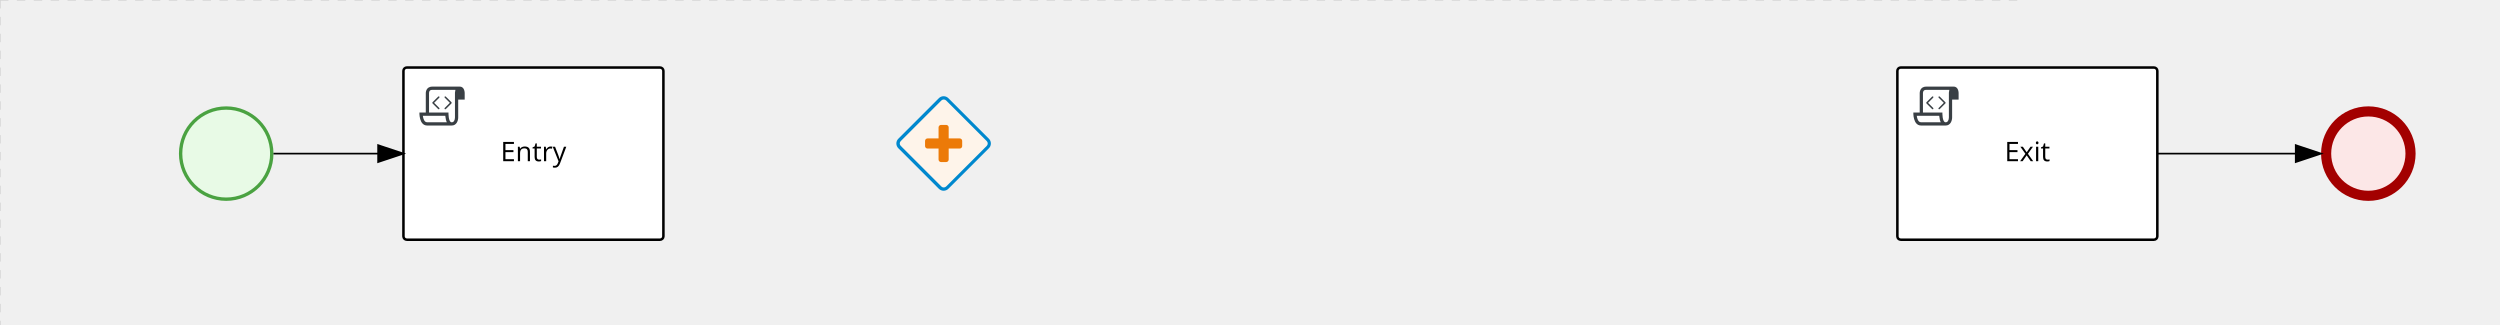
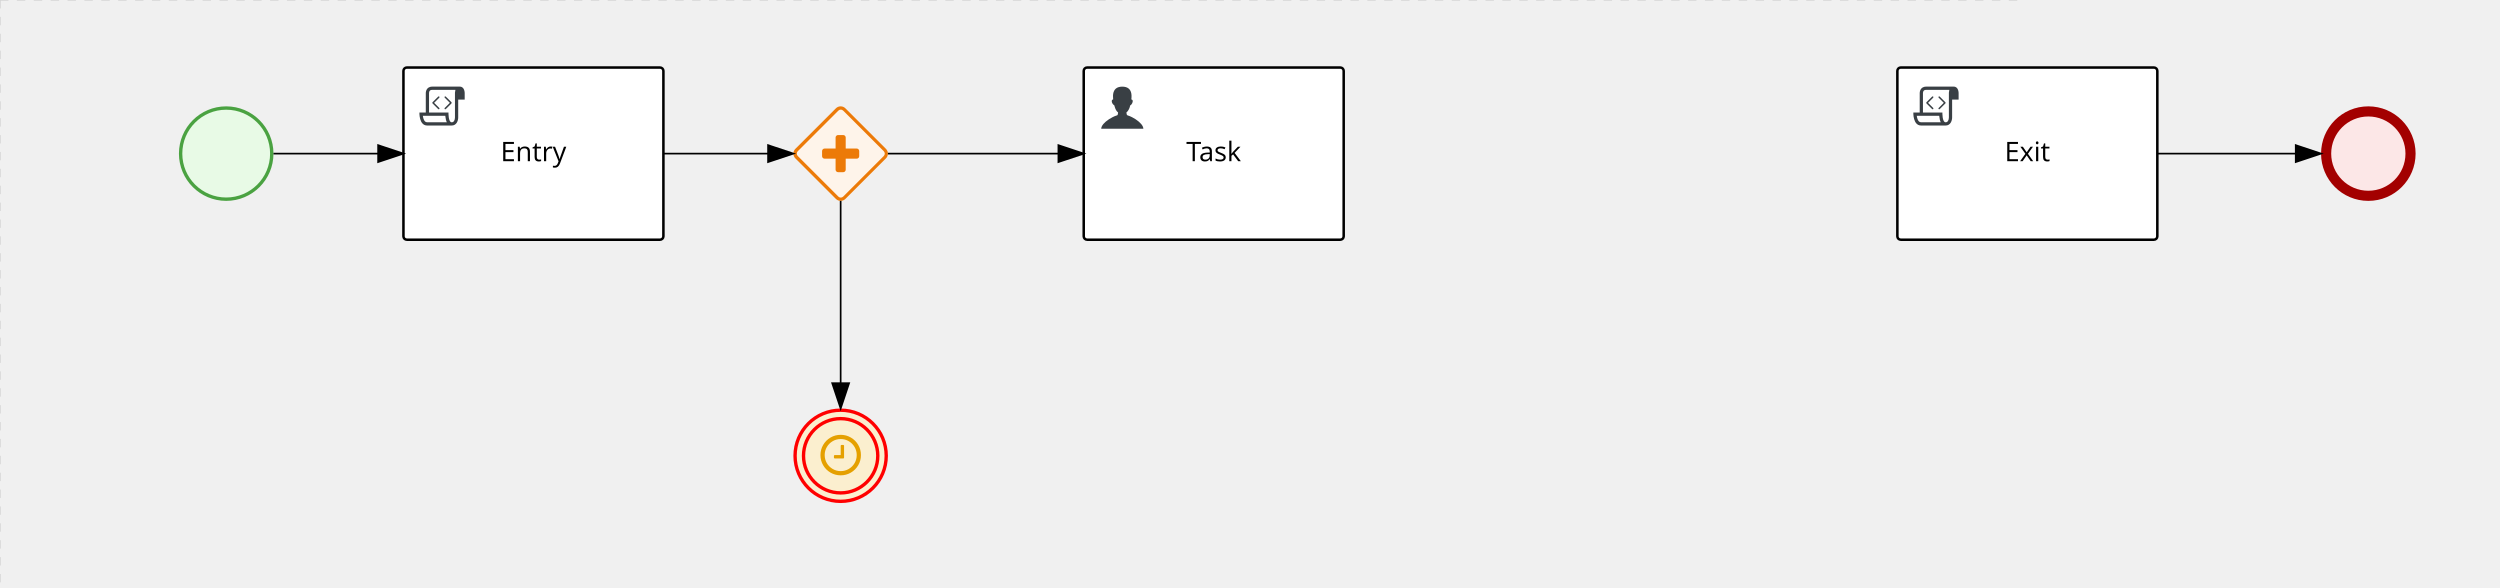
- <svg xmlns="http://www.w3.org/2000/svg" version="1.1" width="1481" height="192" viewBox="0 0 1481 192">
+ <svg xmlns="http://www.w3.org/2000/svg" version="1.1" width="1481" height="348" viewBox="0 0 1481 348">
  <defs />
  <g transform="matrix(1,0,0,1,0,0)">
    <g>
      <g>
        <g>
          <path fill="none" stroke="#d3d3d3" paint-order="fill stroke markers" d=" M 0 0 L 1200 0" stroke-miterlimit="10" stroke-opacity="0.8" stroke-dasharray="5" />
        </g>
        <g>
          <path fill="none" stroke="#d3d3d3" paint-order="fill stroke markers" d=" M 0 0 L 0 800" stroke-miterlimit="10" stroke-opacity="0.8" stroke-dasharray="5" />
        </g>
      </g>
      <g id="_E718741F-1F24-4921-A5A9-0E197B2F5778" bpmn2nodeid="_E718741F-1F24-4921-A5A9-0E197B2F5778" transform="matrix(1,0,0,1,1375,63)">
        <g>
          <path fill="none" stroke="none" />
        </g>
        <g transform="matrix(0.125,0,0,0.125,0,0)">
          <g transform="matrix(1,0,0,1,0,0)">
            <path fill="#fce7e7" stroke="none" id="_E718741F-1F24-4921-A5A9-0E197B2F5778?shapeType=BACKGROUND" paint-order="stroke fill markers" d=" M 0 0 M 444 224 C 444 263.9 434.2 300.8 414.4 334.5 C 394.7 368.2 368 394.9 334.4 414.5 C 300.8 434.1 263.9 444 224 444 C 184.1 444 147.2 434.2 113.5 414.4 C 79.8 394.7 53.1 368 33.5 334.4 C 13.9 300.8 4 263.9 4 224 C 4 184.1 13.8 147.2 33.6 113.5 C 53.4 79.8 80.1 53.1 113.6 33.5 C 147.1 13.9 184.1 4 224 4 C 263.9 4 300.8 13.8 334.5 33.6 C 368.2 53.4 394.9 80.1 414.5 113.6 C 434.1 147.1 444 184.1 444 224 Z" />
          </g>
          <g>
            <g transform="matrix(1,0,0,1,0,0)">
              <g transform="matrix(1,0,0,1,0,0)">
                <path fill="#a30000" stroke="none" id="_E718741F-1F24-4921-A5A9-0E197B2F5778?shapeType=BORDER&amp;renderType=FILL" paint-order="stroke fill markers" d=" M 0 0 M 224 0 C 100.3 0 0 100.3 0 224 C 0 347.7 100.3 448 224 448 C 347.7 448 448 347.7 448 224 C 448 100.3 347.7 0 224 0 Z M 0 0 M 224 400 C 126.8 400 48 321.2 48 224 C 48 126.8 126.8 48 224 48 C 321.2 48 400 126.8 400 224 C 400 321.2 321.2 400 224 400 Z" />
              </g>
            </g>
          </g>
        </g>
        <g transform="matrix(1,0,0,1,28,61)" />
      </g>
      <g id="_97F32D1F-3BD6-4D6F-9D31-6C1BF0309B29" bpmn2nodeid="_97F32D1F-3BD6-4D6F-9D31-6C1BF0309B29" transform="matrix(1,0,0,1,1124,40)">
        <g>
          <path fill="none" stroke="none" />
        </g>
        <g transform="matrix(1,0,0,1,0,0)">
          <path fill="#ffffff" stroke="none" id="_97F32D1F-3BD6-4D6F-9D31-6C1BF0309B29?shapeType=BACKGROUND" paint-order="stroke fill markers" d=" M 2 0 L 152 0 L 152 0 A 2 2 0 0 1 154 2 L 154 100 L 154 100 A 2 2 0 0 1 152 102 L 2 102 L 2 102 A 2 2 0 0 1 0 100 L 0 2 L 0 2 A 2 2 0 0 1 2 0 Z" />
        </g>
        <g transform="matrix(1,0,0,1,0,0)">
          <path fill="none" stroke="#000000" id="_97F32D1F-3BD6-4D6F-9D31-6C1BF0309B29?shapeType=BORDER&amp;renderType=STROKE" paint-order="fill stroke markers" d=" M 2 0 L 152 0 L 152 0 A 2 2 0 0 1 154 2 L 154 100 L 154 100 A 2 2 0 0 1 152 102 L 2 102 L 2 102 A 2 2 0 0 1 0 100 L 0 2 L 0 2 A 2 2 0 0 1 2 0 Z" stroke-miterlimit="10" stroke-width="1.5" stroke-dasharray="" />
        </g>
        <g>
          <g transform="matrix(0.06,0,0,0.06,9.4,9.4)">
            <g transform="matrix(1,0,0,1,0,0)">
              <path fill="#393f44" stroke="none" id="_97F32D1F-3BD6-4D6F-9D31-6C1BF0309B29_task__eLco__awcy" paint-order="stroke fill markers" d=" M 0 0 M 197.3 130.2 C 194.4 127.3 189.6 127.3 186.7 130.2 L 130.2 186.7 C 127.3 189.6 127.3 194.4 130.2 197.3 L 186.7 253.8 C 188.1 255.3 190.1 256 192 256 C 193.9 256 195.9 255.3 197.3 253.7 C 200.2 250.8 200.2 246 197.3 243.1 L 146.2 192 L 197.3 140.8 C 200.2 137.9 200.2 133.1 197.3 130.2 Z" />
            </g>
            <g transform="matrix(1,0,0,1,0,0)">
              <path fill="#393f44" stroke="none" id="_97F32D1F-3BD6-4D6F-9D31-6C1BF0309B29_task__eLco__hrNR" paint-order="stroke fill markers" d=" M 0 0 M 261.3 130.2 C 258.4 127.3 253.6 127.3 250.7 130.2 C 247.8 133.1 247.8 137.9 250.7 140.8 L 301.8 191.9 L 250.7 243 C 247.8 245.9 247.8 250.7 250.7 253.6 C 252.1 255.3 254.1 256 256 256 C 257.9 256 259.9 255.3 261.3 253.8 L 317.8 197.3 C 320.7 194.4 320.7 189.6 317.8 186.7 L 261.3 130.2 Z" />
            </g>
            <g transform="matrix(1,0,0,1,0,0)">
              <path fill="#393f44" stroke="none" id="_97F32D1F-3BD6-4D6F-9D31-6C1BF0309B29_task__eLco__PtGK" paint-order="stroke fill markers" d=" M 0 0 M 400 32 C 400 32 152.8 32 128 32 C 62 32 64 96 64 96 L 64 288 L 1 288 C 1 288 -4 416 78 416 L 320 416 C 368 416 384 368 384 336 C 384 314.2 384 224.4 384 160 L 448 160 L 448 96 C 448 96 449 32 400 32 Z M 0 0 M 78 383.9 C 68.5 383.9 61.6 381.1 55.5 374.9 C 43.4 362.4 37.5 339.6 34.9 320 L 256.9 320 C 257.1 322.7 257.3 325.4 257.6 328.2 C 260 351.6 264.7 370.1 271.9 383.9 L 78 383.9 L 78 383.9 Z M 0 0 M 352 336 C 352 345.9 349.6 360.3 342.9 371 C 337.2 380.1 330.4 384 320 384 C 285 384 288 288 288 288 L 96 288 L 96 96 L 96 95.9 L 96 95.1 C 96 90.6 97.6 78.3 104.7 71.2 C 106.5 69.4 111.9 64 128 64 L 356.5 64 C 354.4 72.8 352.8 81.8 352.2 89.9 C 352.2 90.5 352.1 91.1 352.1 91.7 C 352.1 92 352.1 92.3 352.1 92.6 C 352 94.8 352 96 352 96 L 352 160 L 352 336 Z" />
            </g>
          </g>
        </g>
        <g transform="matrix(1,0,0,1,63.51172,43.5)">
          <text fill="#000000" stroke="none" font-family="Open Sans" font-size="12pt" font-style="normal" font-weight="normal" text-decoration="normal" x="13.488" y="12" text-anchor="middle" dominant-baseline="alphabetic">Exit</text>
        </g>
      </g>
      <g id="_B42E1414-6FB4-4652-97F3-042798753B9F" bpmn2nodeid="_B42E1414-6FB4-4652-97F3-042798753B9F" transform="matrix(1,0,0,1,239,40)">
        <g>
          <path fill="none" stroke="none" />
        </g>
        <g transform="matrix(1,0,0,1,0,0)">
          <path fill="#ffffff" stroke="none" id="_B42E1414-6FB4-4652-97F3-042798753B9F?shapeType=BACKGROUND" paint-order="stroke fill markers" d=" M 2 0 L 152 0 L 152 0 A 2 2 0 0 1 154 2 L 154 100 L 154 100 A 2 2 0 0 1 152 102 L 2 102 L 2 102 A 2 2 0 0 1 0 100 L 0 2 L 0 2 A 2 2 0 0 1 2 0 Z" />
        </g>
        <g transform="matrix(1,0,0,1,0,0)">
-           <path fill="none" stroke="#000000" id="_B42E1414-6FB4-4652-97F3-042798753B9F?shapeType=BORDER&amp;renderType=STROKE" paint-order="fill stroke markers" d=" M 2 0 L 152 0 L 152 0 A 2 2 0 0 1 154 2 L 154 100 L 154 100 A 2 2 0 0 1 152 102 L 2 102 L 2 102 A 2 2 0 0 1 0 100 L 0 2 L 0 2 A 2 2 0 0 1 2 0 Z" stroke-miterlimit="10" stroke-width="1.5" stroke-dasharray="" />
+           <path fill="none" stroke="rgb(0,0,0)" id="_B42E1414-6FB4-4652-97F3-042798753B9F?shapeType=BORDER&amp;renderType=STROKE" paint-order="fill stroke markers" d=" M 2 0 L 152 0 L 152 0 A 2 2 0 0 1 154 2 L 154 100 L 154 100 A 2 2 0 0 1 152 102 L 2 102 L 2 102 A 2 2 0 0 1 0 100 L 0 2 L 0 2 A 2 2 0 0 1 2 0 Z" stroke-miterlimit="10" stroke-width="1.5" stroke-dasharray="" />
        </g>
        <g>
          <g transform="matrix(0.06,0,0,0.06,9.4,9.4)">
            <g transform="matrix(1,0,0,1,0,0)">
              <path fill="#393f44" stroke="none" id="_B42E1414-6FB4-4652-97F3-042798753B9F_task__eLco__awcy" paint-order="stroke fill markers" d=" M 0 0 M 197.3 130.2 C 194.4 127.3 189.6 127.3 186.7 130.2 L 130.2 186.7 C 127.3 189.6 127.3 194.4 130.2 197.3 L 186.7 253.8 C 188.1 255.3 190.1 256 192 256 C 193.9 256 195.9 255.3 197.3 253.7 C 200.2 250.8 200.2 246 197.3 243.1 L 146.2 192 L 197.3 140.8 C 200.2 137.9 200.2 133.1 197.3 130.2 Z" />
            </g>
            <g transform="matrix(1,0,0,1,0,0)">
              <path fill="#393f44" stroke="none" id="_B42E1414-6FB4-4652-97F3-042798753B9F_task__eLco__hrNR" paint-order="stroke fill markers" d=" M 0 0 M 261.3 130.2 C 258.4 127.3 253.6 127.3 250.7 130.2 C 247.8 133.1 247.8 137.9 250.7 140.8 L 301.8 191.9 L 250.7 243 C 247.8 245.9 247.8 250.7 250.7 253.6 C 252.1 255.3 254.1 256 256 256 C 257.9 256 259.9 255.3 261.3 253.8 L 317.8 197.3 C 320.7 194.4 320.7 189.6 317.8 186.7 L 261.3 130.2 Z" />
            </g>
            <g transform="matrix(1,0,0,1,0,0)">
              <path fill="#393f44" stroke="none" id="_B42E1414-6FB4-4652-97F3-042798753B9F_task__eLco__PtGK" paint-order="stroke fill markers" d=" M 0 0 M 400 32 C 400 32 152.8 32 128 32 C 62 32 64 96 64 96 L 64 288 L 1 288 C 1 288 -4 416 78 416 L 320 416 C 368 416 384 368 384 336 C 384 314.2 384 224.4 384 160 L 448 160 L 448 96 C 448 96 449 32 400 32 Z M 0 0 M 78 383.9 C 68.5 383.9 61.6 381.1 55.5 374.9 C 43.4 362.4 37.5 339.6 34.9 320 L 256.9 320 C 257.1 322.7 257.3 325.4 257.6 328.2 C 260 351.6 264.7 370.1 271.9 383.9 L 78 383.9 L 78 383.9 Z M 0 0 M 352 336 C 352 345.9 349.6 360.3 342.9 371 C 337.2 380.1 330.4 384 320 384 C 285 384 288 288 288 288 L 96 288 L 96 96 L 96 95.9 L 96 95.1 C 96 90.6 97.6 78.3 104.7 71.2 C 106.5 69.4 111.9 64 128 64 L 356.5 64 C 354.4 72.8 352.8 81.8 352.2 89.9 C 352.2 90.5 352.1 91.1 352.1 91.7 C 352.1 92 352.1 92.3 352.1 92.6 C 352 94.8 352 96 352 96 L 352 160 L 352 336 Z" />
            </g>
          </g>
        </g>
        <g transform="matrix(1,0,0,1,57.51953,43.5)">
          <text fill="#000000" stroke="none" font-family="Open Sans" font-size="12pt" font-style="normal" font-weight="normal" text-decoration="normal" x="19.48" y="12" text-anchor="middle" dominant-baseline="alphabetic">Entry</text>
        </g>
      </g>
      <g id="_CD9D0D1E-EB25-439F-9F6C-5CF8316CE9D0" bpmn2nodeid="_CD9D0D1E-EB25-439F-9F6C-5CF8316CE9D0" transform="matrix(1,0,0,1,106,63)">
        <g>
          <path fill="none" stroke="none" />
        </g>
        <g transform="matrix(0.125,0,0,0.125,0,0)">
          <g transform="matrix(1,0,0,1,0,0)">
            <path fill="#e8fae6" stroke="none" id="_CD9D0D1E-EB25-439F-9F6C-5CF8316CE9D0?shapeType=BACKGROUND" paint-order="stroke fill markers" d=" M 0 0 M 444 224 C 444 263.9 434.2 300.8 414.4 334.5 C 394.7 368.2 368 394.9 334.4 414.5 C 300.8 434.1 263.9 444 224 444 C 184.1 444 147.2 434.2 113.5 414.4 C 79.8 394.7 53.1 368 33.5 334.4 C 13.9 300.8 4 263.9 4 224 C 4 184.1 13.8 147.2 33.6 113.5 C 53.4 79.8 80.1 53.1 113.6 33.5 C 147.1 13.9 184.1 4 224 4 C 263.9 4 300.8 13.8 334.5 33.6 C 368.2 53.4 394.9 80.1 414.5 113.6 C 434.1 147.1 444 184.1 444 224 Z" />
          </g>
          <g>
            <g transform="matrix(1,0,0,1,0,0)">
              <g transform="matrix(1,0,0,1,0,0)">
                <path fill="#4aa241" stroke="none" id="_CD9D0D1E-EB25-439F-9F6C-5CF8316CE9D0?shapeType=BORDER&amp;renderType=FILL" paint-order="stroke fill markers" d=" M 0 0 M 224 0 C 100.3 0 0 100.3 0 224 C 0 347.7 100.3 448 224 448 C 347.7 448 448 347.7 448 224 C 448 100.3 347.7 0 224 0 Z M 0 0 M 224 432 C 109.1 432 16 338.9 16 224 C 16 109.1 109.1 16 224 16 C 338.9 16 432 109.1 432 224 C 432 338.9 338.9 432 224 432 Z" />
              </g>
            </g>
          </g>
        </g>
        <g transform="matrix(1,0,0,1,28,61)" />
      </g>
      <g id="_293E8658-0932-4982-8A3D-D3A32B941D63" bpmn2nodeid="_293E8658-0932-4982-8A3D-D3A32B941D63">
        <g>
          <path fill="none" stroke="#000000" paint-order="fill stroke markers" d=" M 162 91 L 224 91" stroke-miterlimit="10" stroke-dasharray="" />
        </g>
        <g transform="matrix(1,0,0,1,162,91)" />
        <g transform="matrix(6.123233995736766e-17,1,-1,6.123233995736766e-17,239,86)">
          <path fill="#000000" stroke="#000000" paint-order="fill stroke markers" d=" M 10 15 L 0 15 L 5 0 Z" stroke-miterlimit="10" stroke-dasharray="" />
        </g>
        <g transform="matrix(1,0,0,1,162,81)" />
      </g>
      <g id="_080A6C9C-A3A0-456C-A151-4181C7EF03B4" bpmn2nodeid="_080A6C9C-A3A0-456C-A151-4181C7EF03B4">
        <g>
          <path fill="none" stroke="#000000" paint-order="fill stroke markers" d=" M 1278 91 L 1360 91" stroke-miterlimit="10" stroke-dasharray="" />
        </g>
        <g transform="matrix(1,0,0,1,1278,91)" />
        <g transform="matrix(6.123233995736766e-17,1,-1,6.123233995736766e-17,1375,86)">
          <path fill="#000000" stroke="#000000" paint-order="fill stroke markers" d=" M 10 15 L 0 15 L 5 0 Z" stroke-miterlimit="10" stroke-dasharray="" />
        </g>
        <g transform="matrix(1,0,0,1,1278,81)" />
      </g>
      <g transform="matrix(1,0,0,1,1375,63)" />
      <g transform="matrix(1,0,0,1,1124,40)" />
      <g transform="matrix(1,0,0,1,239,40)" />
      <g transform="matrix(1,0,0,1,106,63)" />
-       <g id="_4017FCFA-A7E0-4B92-AF29-8C600C858B85" bpmn2nodeid="_4017FCFA-A7E0-4B92-AF29-8C600C858B85" transform="matrix(1,0,0,1,531,57)">
+       <g id="_4017FCFA-A7E0-4B92-AF29-8C600C858B85" bpmn2nodeid="_4017FCFA-A7E0-4B92-AF29-8C600C858B85" transform="matrix(1,0,0,1,470,63)">
        <g>
          <path fill="none" stroke="none" />
        </g>
        <g transform="matrix(0.125,0,0,0.125,0,0)">
          <g transform="matrix(1,0,0,1,0,0)">
            <path fill="#fef4ea" stroke="none" id="_4017FCFA-A7E0-4B92-AF29-8C600C858B85?shapeType=BACKGROUND" paint-order="stroke fill markers" d=" M 0 0 M 224.4 4.3 C 216.4 4.3 208.4 7.3 202.3 13.4 L 13.5 202.2 C 1.3 214.4 1.3 234.2 13.5 246.4 L 202.2 435.1 C 208.3 441.2 216.4 444.2 224.3 444.2 C 232.2 444.2 240.3 441.2 246.4 435.1 L 435.1 246.4 C 447.3 234.2 447.3 214.4 435.1 202.2 L 246.5 13.4 C 240.4 7.3 232.4 4.3 224.4 4.3 L 224.4 4.3 Z" />
          </g>
          <g>
            <g transform="matrix(1,0,0,1,0,0)">
              <g transform="matrix(1,0,0,1,0,0)">
-                 <path fill="rgb(0,136,206)" stroke="none" id="_4017FCFA-A7E0-4B92-AF29-8C600C858B85?shapeType=BORDER&amp;renderType=FILL" paint-order="stroke fill markers" d=" M 0 0 M 20.8 212.7 L 213.3 20.2 C 219.6 13.9 229.7 13.9 235.9 20.2 L 428.4 212.7 C 434.7 219 434.7 229.1 428.4 235.3 L 235.9 427.8 C 229.6 434.1 219.5 434.1 213.3 427.8 L 20.8 235.3 C 14.5 229.1 14.5 218.9 20.8 212.7 L 20.8 212.7 Z M 0 0 M 0 224 C 0 232.1 3.1 240.3 9.3 246.5 L 201.5 438.7 C 213.9 451.1 234.1 451.1 246.5 438.7 L 438.7 246.5 C 444.9 240.3 448 232.1 448 224 C 448 215.9 444.9 207.7 438.7 201.5 L 246.5 9.3 C 234.1 -3.1 213.9 -3.1 201.5 9.3 L 9.3 201.5 C 3.1 207.7 0 215.9 0 224 L 0 224 Z" />
+                 <path fill="rgb(236,122,8)" stroke="none" id="_4017FCFA-A7E0-4B92-AF29-8C600C858B85?shapeType=BORDER&amp;renderType=FILL" paint-order="stroke fill markers" d=" M 0 0 M 20.8 212.7 L 213.3 20.2 C 219.6 13.9 229.7 13.9 235.9 20.2 L 428.4 212.7 C 434.7 219 434.7 229.1 428.4 235.3 L 235.9 427.8 C 229.6 434.1 219.5 434.1 213.3 427.8 L 20.8 235.3 C 14.5 229.1 14.5 218.9 20.8 212.7 L 20.8 212.7 Z M 0 0 M 0 224 C 0 232.1 3.1 240.3 9.3 246.5 L 201.5 438.7 C 213.9 451.1 234.1 451.1 246.5 438.7 L 438.7 246.5 C 444.9 240.3 448 232.1 448 224 C 448 215.9 444.9 207.7 438.7 201.5 L 246.5 9.3 C 234.1 -3.1 213.9 -3.1 201.5 9.3 L 9.3 201.5 C 3.1 207.7 0 215.9 0 224 L 0 224 Z" />
              </g>
            </g>
          </g>
          <g>
            <g transform="matrix(1,0,0,1,0,0)">
              <g transform="matrix(1,0,0,1,0,0)">
                <path fill="#ec7a08" stroke="none" id="_4017FCFA-A7E0-4B92-AF29-8C600C858B85_parallel" paint-order="stroke fill markers" d=" M 0 0 M 312 212 L 312 236 C 312 239.4 310.9 242.1 308.5 244.5 C 306.1 246.9 303.4 248 300 248 L 248 248 L 248 300 C 248 303.4 246.9 306.1 244.5 308.5 C 242.1 310.9 239.4 312 236 312 L 212 312 C 208.6 312 205.9 310.9 203.5 308.5 C 201.1 306.1 200 303.4 200 300 L 200 248 L 148 248 C 144.6 248 141.9 246.9 139.5 244.5 C 137.1 242.1 136 239.4 136 236 L 136 212 C 136 208.6 137.1 205.9 139.5 203.5 C 141.9 201.1 144.6 200 148 200 L 200 200 L 200 148 C 200 144.6 201.1 141.9 203.5 139.5 C 205.9 137.1 208.6 136 212 136 L 236 136 C 239.4 136 242.1 137.1 244.5 139.5 C 246.9 141.9 248 144.6 248 148 L 248 200 L 300 200 C 303.4 200 306.1 201.1 308.5 203.5 C 310.9 205.9 312 208.6 312 212 Z" />
              </g>
            </g>
          </g>
        </g>
        <g transform="matrix(1,0,0,1,28,61)" />
      </g>
-       <g transform="matrix(1,0,0,1,531,57)" />
+       <g transform="matrix(1,0,0,1,470,63)" />
+       <g id="_AB937B4A-DDEB-4712-B032-41135119ED45" bpmn2nodeid="_AB937B4A-DDEB-4712-B032-41135119ED45" transform="matrix(1,0,0,1,642,40)">
+         <g>
+           <path fill="none" stroke="none" />
+         </g>
+         <g transform="matrix(1,0,0,1,0,0)">
+           <path fill="#ffffff" stroke="none" id="_AB937B4A-DDEB-4712-B032-41135119ED45?shapeType=BACKGROUND" paint-order="stroke fill markers" d=" M 2 0 L 152 0 L 152 0 A 2 2 0 0 1 154 2 L 154 100 L 154 100 A 2 2 0 0 1 152 102 L 2 102 L 2 102 A 2 2 0 0 1 0 100 L 0 2 L 0 2 A 2 2 0 0 1 2 0 Z" />
+         </g>
+         <g transform="matrix(1,0,0,1,0,0)">
+           <path fill="none" stroke="rgb(0,0,0)" id="_AB937B4A-DDEB-4712-B032-41135119ED45?shapeType=BORDER&amp;renderType=STROKE" paint-order="fill stroke markers" d=" M 2 0 L 152 0 L 152 0 A 2 2 0 0 1 154 2 L 154 100 L 154 100 A 2 2 0 0 1 152 102 L 2 102 L 2 102 A 2 2 0 0 1 0 100 L 0 2 L 0 2 A 2 2 0 0 1 2 0 Z" stroke-miterlimit="10" stroke-width="1.5" stroke-dasharray="" />
+         </g>
+         <g>
+           <g transform="matrix(0.06,0,0,0.06,9.4,9.4)">
+             <g transform="matrix(1,0,0,1,0,0)">
+               <path fill="#393f44" stroke="none" id="_AB937B4A-DDEB-4712-B032-41135119ED45_task__xn7g__9qz8" paint-order="stroke fill markers" d=" M 0 0 M 16 445.21 C 16 440.869 18.784 431.129 22.001 424.217 C 35.768 394.64 77.283 359.28 129 333.084 C 144.516 325.224 157.347 319.964 167.807 317.174 C 171.932 316.074 175.729 314.414 176.525 313.363 C 178.894 310.234 180.914 302.908 181.727 294.5 L 182.5 286.5 L 178.507 283.455 C 166.303 274.146 154.284 251.678 148.04 226.5 C 145.611 216.707 145.056 215.462 142.984 215.158 C 141.703 214.97 138.083 212.243 134.939 209.099 C 123.233 197.393 116.891 177.376 121.44 166.49 C 123.002 162.751 128.155 159.01 131.75 159.004 C 134.448 159 134.471 158.603 132.914 138.788 C 130.927 113.496 134.279 92.265 143.132 74.076 C 152.232 55.38 167.569 42.882 189.049 36.66 C 210.203 30.532 237.797 30.532 258.951 36.66 C 300.042 48.563 318.958 83.806 314.955 141 C 314.32 150.075 313.624 157.788 313.409 158.14 C 313.194 158.493 314.575 159.073 316.479 159.43 C 328.929 161.766 330.986 177.018 321.496 196.621 C 316.903 206.109 309.357 214.508 304.817 215.185 C 303.023 215.453 302.293 217.146 299.943 226.5 C 296.659 239.567 294.474 245.305 287.948 257.995 C 282.491 268.606 273.035 281.109 268.108 284.229 L 264.871 286.278 L 265.518 292.889 C 266.345 301.33 268.639 309.871 270.877 312.837 C 272.067 314.415 275.002 315.79 280.063 317.139 C 291.069 320.075 303.617 325.274 321 334.102 C 369.815 358.891 410.848 393.758 425.032 422.5 C 429.07 430.682 432 440.232 432 445.21 L 432 448 L 224 448 L 16 448 L 16 445.21 Z" />
+             </g>
+           </g>
+         </g>
+         <g transform="matrix(1,0,0,1,4.04,13.68)">
+           <g transform="matrix(0.04,0,0,0.04,63.36,69.12)">
+             <g transform="matrix(1,0,0,1,0,0)">
+               <path fill="none" stroke="none" />
+             </g>
+             <g transform="matrix(1,0,0,1,0,0)">
+               <path fill="none" stroke="none" />
+             </g>
+           </g>
+         </g>
+         <g transform="matrix(1,0,0,1,60.75,43.5)">
+           <text fill="#000000" stroke="none" font-family="Open Sans" font-size="12pt" font-style="normal" font-weight="normal" text-decoration="normal" x="16.25" y="12" text-anchor="middle" dominant-baseline="alphabetic">Task</text>
+         </g>
+       </g>
+       <g transform="matrix(1,0,0,1,642,40)" />
+       <g id="_0B3175C9-B432-488C-8819-58D7012CFB70" bpmn2nodeid="_0B3175C9-B432-488C-8819-58D7012CFB70">
+         <g>
+           <path fill="none" stroke="rgb(0,0,0)" paint-order="fill stroke markers" d=" M 393 91 L 455 91" stroke-miterlimit="10" stroke-dasharray="" />
+         </g>
+         <g transform="matrix(1,0,0,1,393,91)" />
+         <g transform="matrix(6.123233995736766e-17,1,-1,6.123233995736766e-17,470,86)">
+           <path fill="rgb(0,0,0)" stroke="rgb(0,0,0)" paint-order="fill stroke markers" d=" M 10 15 L 0 15 L 5 0 Z" stroke-miterlimit="10" stroke-dasharray="" />
+         </g>
+         <g transform="matrix(1,0,0,1,393,81)" />
+       </g>
+       <g id="_48875F4B-AA71-4AAD-AEB2-3297D2250679" bpmn2nodeid="_48875F4B-AA71-4AAD-AEB2-3297D2250679">
+         <g>
+           <path fill="none" stroke="rgb(0,0,0)" paint-order="fill stroke markers" d=" M 526 91 L 627 91" stroke-miterlimit="10" stroke-dasharray="" />
+         </g>
+         <g transform="matrix(1,0,0,1,526,91)" />
+         <g transform="matrix(6.123233995736766e-17,1,-1,6.123233995736766e-17,642,86)">
+           <path fill="rgb(0,0,0)" stroke="rgb(0,0,0)" paint-order="fill stroke markers" d=" M 10 15 L 0 15 L 5 0 Z" stroke-miterlimit="10" stroke-dasharray="" />
+         </g>
+         <g transform="matrix(1,0,0,1,526,81)" />
+       </g>
+       <g id="_9A975F8D-FAB9-4060-9B6C-613A4BDEC3B4" bpmn2nodeid="_9A975F8D-FAB9-4060-9B6C-613A4BDEC3B4" transform="matrix(1,0,0,1,470,242)">
+         <g>
+           <path fill="none" stroke="none" />
+         </g>
+         <g transform="matrix(0.125,0,0,0.125,0,0)">
+           <g transform="matrix(1,0,0,1,0,0)">
+             <path fill="#fbefcf" stroke="none" id="_9A975F8D-FAB9-4060-9B6C-613A4BDEC3B4?shapeType=BACKGROUND" paint-order="stroke fill markers" d=" M 0 0 M 444 224 C 444 263.9 434.2 300.8 414.4 334.5 C 394.7 368.2 368 394.9 334.4 414.5 C 300.8 434.1 263.9 444 224 444 C 184.1 444 147.2 434.2 113.5 414.4 C 79.8 394.7 53.1 368 33.5 334.4 C 13.9 300.8 4 263.9 4 224 C 4 184.1 13.8 147.2 33.6 113.5 C 53.4 79.8 80.1 53.1 113.6 33.5 C 147.1 13.9 184.1 4 224 4 C 263.9 4 300.8 13.8 334.5 33.6 C 368.2 53.4 394.9 80.1 414.5 113.6 C 434.1 147.1 444 184.1 444 224 Z" />
+           </g>
+           <g>
+             <g transform="matrix(1,0,0,1,0,0)">
+               <g transform="matrix(1,0,0,1,0,0)">
+                 <path fill="rgb(255,0,0)" stroke="none" id="_9A975F8D-FAB9-4060-9B6C-613A4BDEC3B4?shapeType=BORDER&amp;renderType=FILL" paint-order="stroke fill markers" d=" M 0 0 M 224 408 C 122.5 408 40 325.5 40 224 C 40 122.5 122.5 40 224 40 C 325.5 40 408 122.5 408 224 C 408 325.5 325.5 408 224 408 Z M 0 0 M 224 56 C 131.4 56 56 131.4 56 224 C 56 316.6 131.4 392 224 392 C 316.6 392 392 316.6 392 224 C 392 131.4 316.6 56 224 56 Z M 0 0 M 224 16 C 252.1 16 279.3 21.5 305 32.3 C 329.8 42.8 352 57.8 371.1 76.9 C 390.2 96 405.2 118.3 415.7 143 C 426.5 168.6 432 195.9 432 224 C 432 252.1 426.5 279.3 415.7 305 C 405.2 329.8 390.2 352 371.1 371.1 C 352 390.2 329.7 405.2 305 415.7 C 279.4 426.5 252.1 432 224 432 C 195.9 432 168.7 426.5 143 415.7 C 118.2 405.2 96 390.2 76.9 371.1 C 57.8 352 42.8 329.7 32.3 305 C 21.5 279.3 16 252.1 16 224 C 16 195.9 21.5 168.7 32.3 143 C 42.8 118.2 57.8 96 76.9 76.9 C 96 57.8 118.3 42.8 143 32.3 C 168.7 21.5 195.9 16 224 16 M 224 0 C 100.3 0 0 100.3 0 224 C 0 347.7 100.3 448 224 448 C 347.7 448 448 347.7 448 224 C 448 100.3 347.7 0 224 0 L 224 0 Z" />
+               </g>
+             </g>
+           </g>
+           <g>
+             <g transform="matrix(1,0,0,1,0,0)">
+               <g transform="matrix(1,0,0,1,0,0)">
+                 <path fill="#e5a000" stroke="none" id="_9A975F8D-FAB9-4060-9B6C-613A4BDEC3B4_wait" paint-order="stroke fill markers" d=" M 0 0 M 240.2 176.7 L 240.2 232.7 C 240.2 233.9 239.8 234.8 239.1 235.6 C 238.4 236.4 237.4 236.7 236.2 236.7 L 196.2 236.7 C 195 236.7 194.1 236.3 193.3 235.6 C 192.5 234.9 192.2 233.9 192.2 232.7 L 192.2 224.7 C 192.2 223.5 192.6 222.6 193.3 221.8 C 194 221 195 220.7 196.2 220.7 L 224.2 220.7 L 224.2 176.7 C 224.2 175.5 224.6 174.6 225.3 173.8 C 226 173 227 172.7 228.2 172.7 L 236.2 172.7 C 237.3 172.7 238.3 173.1 239.1 173.8 C 239.9 174.5 240.2 175.5 240.2 176.7 Z M 0 0 M 300.2 220.7 C 300.2 206.9 296.8 194.2 290.1 182.6 C 283.3 171 274.1 161.7 262.5 154.9 C 250.8 148.1 238.1 144.7 224.3 144.7 C 210.5 144.7 197.8 148.1 186.2 154.9 C 174.6 161.7 165.4 170.9 158.6 182.5 C 151.8 194.1 148.4 206.9 148.4 220.7 C 148.4 234.5 151.8 247.2 158.5 258.8 C 165.3 270.4 174.6 279.7 186.2 286.5 C 197.8 293.3 210.5 296.7 224.3 296.7 C 238.1 296.7 250.8 293.3 262.4 286.5 C 274 279.7 283.3 270.5 290 258.9 C 296.8 247.2 300.2 234.5 300.2 220.7 Z M 0 0 M 320.2 220.7 C 320.2 238.1 315.9 254.2 307.3 268.9 C 298.7 283.6 287.1 295.3 272.4 303.8 C 257.7 312.4 241.6 316.7 224.2 316.7 C 206.8 316.7 190.7 312.4 176 303.8 C 161.3 295.2 149.7 283.6 141.1 268.9 C 132.5 254.2 128.3 238.1 128.3 220.7 C 128.3 203.3 132.6 187.2 141.2 172.5 C 149.8 157.8 161.4 146.1 176.1 137.5 C 190.8 128.9 206.9 124.7 224.3 124.7 C 241.7 124.7 257.8 129 272.5 137.6 C 287.2 146.2 298.9 157.9 307.4 172.5 C 316 187.2 320.2 203.3 320.2 220.7 Z" />
+               </g>
+             </g>
+           </g>
+         </g>
+         <g transform="matrix(1,0,0,1,28,61)" />
+       </g>
+       <g transform="matrix(1,0,0,1,470,242)" />
+       <g id="_12B7A2D2-AB4D-4F9A-B15C-47325DBDDCC3" bpmn2nodeid="_12B7A2D2-AB4D-4F9A-B15C-47325DBDDCC3">
+         <g>
+           <path fill="none" stroke="rgb(0,0,0)" paint-order="fill stroke markers" d=" M 498 119 L 498 227" stroke-miterlimit="10" stroke-dasharray="" />
+         </g>
+         <g transform="matrix(1,0,0,1,498,119)" />
+         <g transform="matrix(-1,1.2246467991473532e-16,-1.2246467991473532e-16,-1,503,242)">
+           <path fill="rgb(0,0,0)" stroke="rgb(0,0,0)" paint-order="fill stroke markers" d=" M 10 15 L 0 15 L 5 0 Z" stroke-miterlimit="10" stroke-dasharray="" />
+         </g>
+         <g transform="matrix(1,0,0,1,508,180.5)" />
+       </g>
    </g>
  </g>
</svg>
